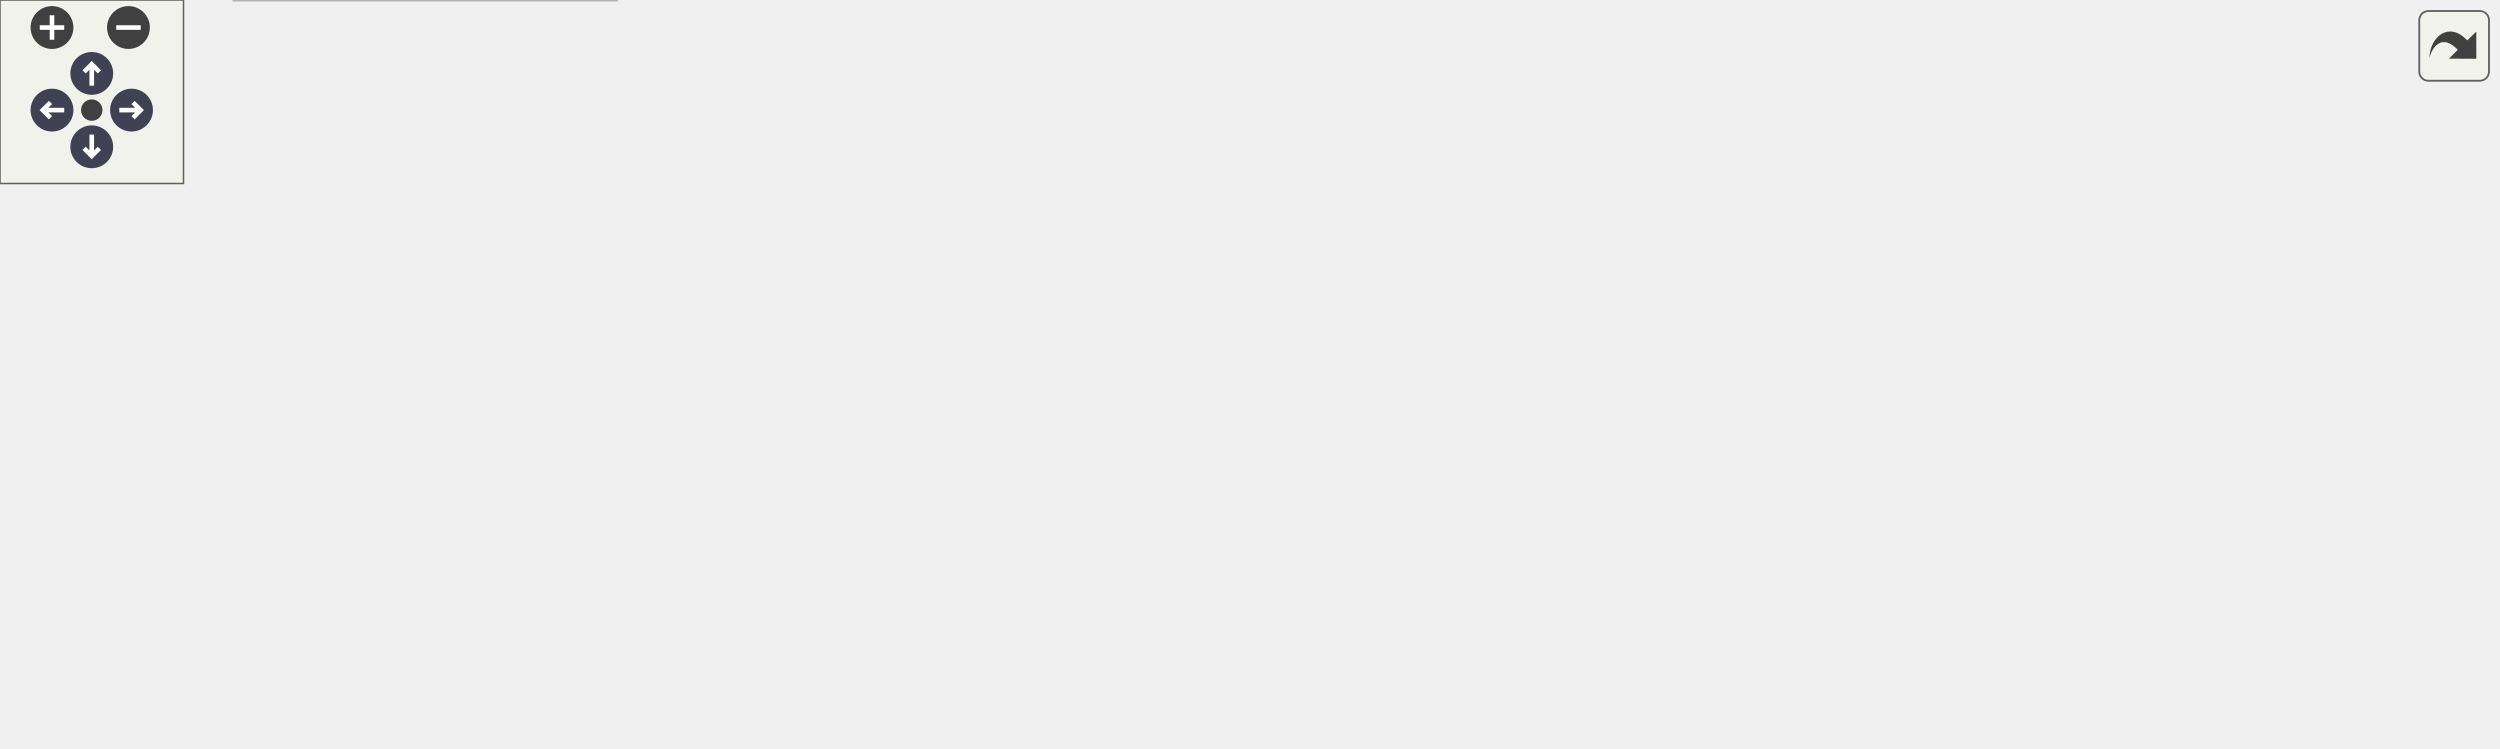
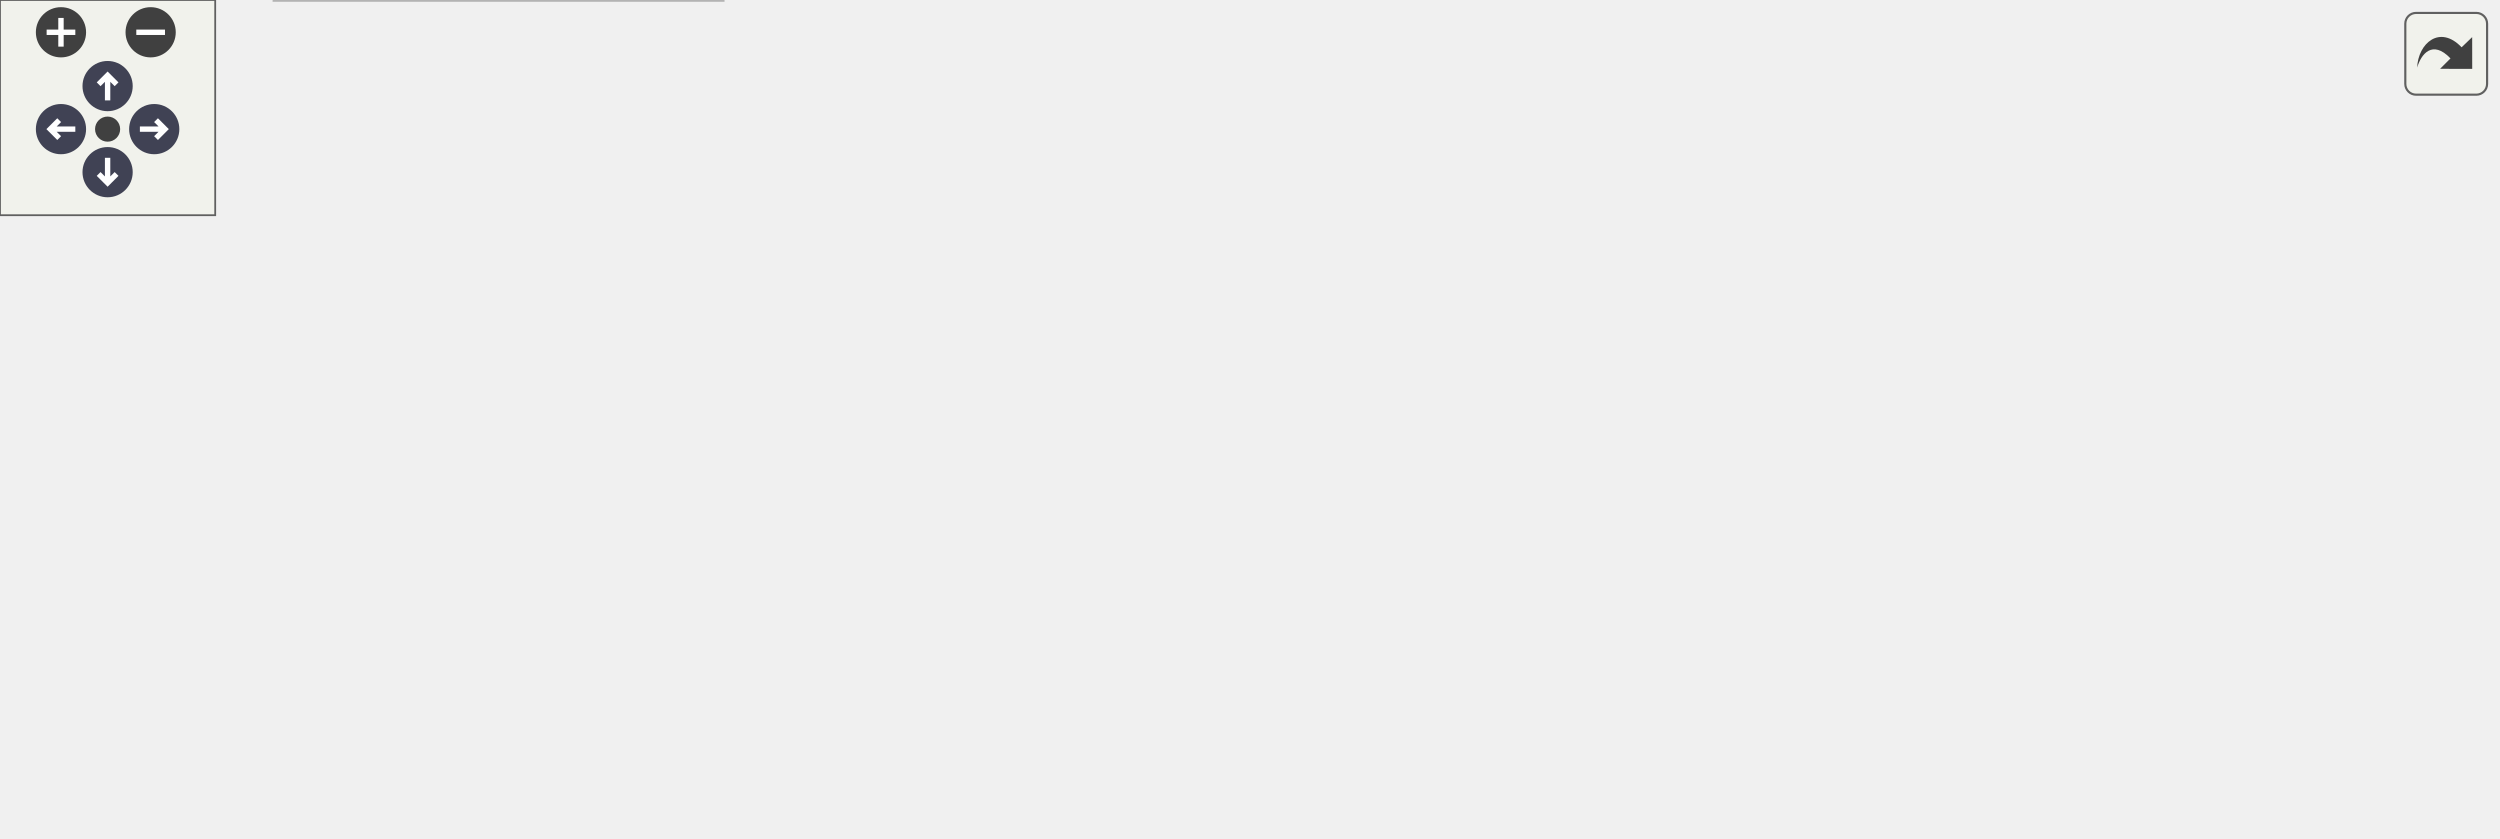
<svg xmlns="http://www.w3.org/2000/svg" xmlns:xlink="http://www.w3.org/1999/xlink" id="main" version="1.1" xml:space="preserve">
  <style type="text/css">
.node, .edge {opacity: 0.7;}
.node.selected, .edge.selected {opacity: 1;}
.edge:hover path { stroke: red; }
.edge:hover polygon { stroke: red; fill: red; }
</style>
  <defs>
    <circle id="rim" cx="0" cy="0" r="7" />
    <circle id="rim2" cx="0" cy="0" r="3.5" />
    <g id="zoomPlus">
      <use xlink:href="#rim" fill="#404040">
        <set attributeName="fill" to="#808080" begin="zoomplus.mouseover" end="zoomplus.mouseout" />
      </use>
      <path d="M-4,0h8M0,-4v8" fill="none" stroke="white" stroke-width="1.5" pointer-events="none" />
    </g>
    <g id="zoomMin">
      <use xlink:href="#rim" fill="#404040">
        <set attributeName="fill" to="#808080" begin="zoomminus.mouseover" end="zoomminus.mouseout" />
      </use>
      <path d="M-4,0h8" fill="none" stroke="white" stroke-width="1.5" pointer-events="none" />
    </g>
    <g id="arrowUp" transform="translate(30 24)">
      <use xlink:href="#rim" />
      <path pointer-events="none" fill="none" stroke="white" stroke-width="1.5" d="M0,-3.0v7 M-2.5,-0.5L0,-3.0L2.5,-0.5" />
    </g>
    <g id="arrowRight" transform="rotate(90) translate(36 -43)">
      <use xlink:href="#rim" />
      <path pointer-events="none" fill="none" stroke="white" stroke-width="1.5" d="M0,-3.0v7 M-2.5,-0.5L0,-3.0L2.5,-0.5" />
    </g>
    <g id="arrowDown" transform="rotate(180) translate(-30 -48)">
      <use xlink:href="#rim" />
      <path pointer-events="none" fill="none" stroke="white" stroke-width="1.5" d="M0,-3.0v7 M-2.5,-0.5L0,-3.0L2.5,-0.5" />
    </g>
    <g id="arrowLeft" transform="rotate(270) translate(-36 17)">
      <use xlink:href="#rim" />
      <path pointer-events="none" fill="none" stroke="white" stroke-width="1.5" d="M0,-3.0v7 M-2.5,-0.5L0,-3.0L2.5,-0.5" />
    </g>
    <g id="resetDef">
      <use xlink:href="#rim2" fill="#404040">
        <set attributeName="fill" to="#808080" begin="reset.mouseover" end="reset.mouseout" />
      </use>
    </g>
  </defs>
  <svg id="graph" class="graph">
    <g id="viewport">
      <g id="Node000001" class="node">
        <g id="a_Node000001">
          <a xlink:title=" ">
-             <polygon fill="#999999" stroke="#666666" points="464.5,-184 331.5,-184 331.5,-132 464.5,-132 464.5,-184" />
-             <text text-anchor="start" x="339.5" y="-172" font-family="Helvetica,sans-Serif" font-size="10.00">/home/runner/work/kura</text>
-             <text text-anchor="start" x="339.5" y="-161" font-family="Helvetica,sans-Serif" font-size="10.00">/kura/client/cc/producer</text>
-             <text text-anchor="start" x="339.5" y="-150" font-family="Helvetica,sans-Serif" font-size="10.00">/inc/grpc/viss_producer</text>
-             <text text-anchor="middle" x="398" y="-139" font-family="Helvetica,sans-Serif" font-size="10.00">_grpc_impl.h</text>
+             <polygon fill="#999999" stroke="#666666" points="345.5,-173 212.5,-173 212.5,-132 345.5,-132 345.5,-173" />
+             <text text-anchor="start" x="220.5" y="-161" font-family="Helvetica,sans-Serif" font-size="10.00">/work/client/cc/producer</text>
+             <text text-anchor="start" x="220.5" y="-150" font-family="Helvetica,sans-Serif" font-size="10.00">/inc/grpc/viss_producer</text>
+             <text text-anchor="middle" x="279" y="-139" font-family="Helvetica,sans-Serif" font-size="10.00">_grpc_impl.h</text>
          </a>
        </g>
      </g>
      <g id="Node000002" class="node">
        <g id="a_Node000002">
          <a xlink:title=" ">
            <polygon fill="#e0e0e0" stroke="#999999" points="58,-24.5 0,-24.5 0,-5.5 58,-5.5 58,-24.5" />
            <text text-anchor="middle" x="29" y="-12.5" font-family="Helvetica,sans-Serif" font-size="10.00">memory</text>
          </a>
        </g>
      </g>
      <g id="edge1_Node000001_Node000002" class="edge">
        <g id="a_edge1_Node000001_Node000002">
          <a xlink:title=" ">
-             <path fill="none" stroke="#63b8ff" d="M331.46,-153.94C241.57,-148.42 87.98,-133.62 48,-96 31.39,-80.36 28.11,-53.07 28,-34.77" />
-             <polygon fill="#63b8ff" stroke="#63b8ff" points="31.5,-34.8 28.24,-24.72 24.5,-34.63 31.5,-34.8" />
+             <path fill="none" stroke="#63b8ff" d="M212.32,-142.09C155.19,-132.78 78.66,-116.89 56,-96 38.86,-80.21 32.6,-53.17 30.31,-34.95" />
+             <polygon fill="#63b8ff" stroke="#63b8ff" points="33.79,-34.54 29.34,-24.92 26.82,-35.21 33.79,-34.54" />
          </a>
        </g>
      </g>
      <g id="Node000003" class="node">
        <g id="a_Node000003">
          <a xlink:title=" ">
-             <polygon fill="#e0e0e0" stroke="#999999" points="554,-24.5 510,-24.5 510,-5.5 554,-5.5 554,-24.5" />
-             <text text-anchor="middle" x="532" y="-12.5" font-family="Helvetica,sans-Serif" font-size="10.00">string</text>
+             <polygon fill="#e0e0e0" stroke="#999999" points="264,-24.5 220,-24.5 220,-5.5 264,-5.5 264,-24.5" />
+             <text text-anchor="middle" x="242" y="-12.5" font-family="Helvetica,sans-Serif" font-size="10.00">string</text>
          </a>
        </g>
      </g>
      <g id="edge2_Node000001_Node000003" class="edge">
        <g id="a_edge2_Node000001_Node000003">
          <a xlink:title=" ">
-             <path fill="none" stroke="#63b8ff" d="M464.86,-157.05C568.63,-155.54 761.04,-145.9 804,-96 870.76,-18.46 649.79,-14.1 564.32,-15.2" />
-             <polygon fill="#63b8ff" stroke="#63b8ff" points="564.07,-11.7 554.13,-15.36 564.19,-18.7 564.07,-11.7" />
+             <path fill="none" stroke="#63b8ff" d="M272.2,-131.84C268.65,-121.28 264.36,-108 261,-96 255.18,-75.23 249.61,-51.1 246.02,-34.82" />
+             <polygon fill="#63b8ff" stroke="#63b8ff" points="249.42,-33.97 243.88,-24.94 242.58,-35.45 249.42,-33.97" />
          </a>
        </g>
      </g>
      <g id="Node000004" class="node">
        <g id="a_Node000004">
          <a xlink:title=" ">
-             <polygon fill="#e0e0e0" stroke="#999999" points="290.5,-90.5 195.5,-90.5 195.5,-71.5 290.5,-71.5 290.5,-90.5" />
-             <text text-anchor="middle" x="243" y="-78.5" font-family="Helvetica,sans-Serif" font-size="10.00">grpcpp/grpcpp.h</text>
+             <polygon fill="#e0e0e0" stroke="#999999" points="364.5,-90.5 269.5,-90.5 269.5,-71.5 364.5,-71.5 364.5,-90.5" />
+             <text text-anchor="middle" x="317" y="-78.5" font-family="Helvetica,sans-Serif" font-size="10.00">grpcpp/grpcpp.h</text>
          </a>
        </g>
      </g>
      <g id="edge3_Node000001_Node000004" class="edge">
        <g id="a_edge3_Node000001_Node000004">
          <a xlink:title=" ">
-             <path fill="none" stroke="#63b8ff" d="M345.96,-131.82C320.45,-119.47 290.8,-105.13 269.88,-95.01" />
-             <polygon fill="#63b8ff" stroke="#63b8ff" points="271.18,-91.75 260.66,-90.54 268.13,-98.05 271.18,-91.75" />
+             <path fill="none" stroke="#63b8ff" d="M289.79,-131.77C295.32,-121.66 302,-109.44 307.35,-99.64" />
+             <polygon fill="#63b8ff" stroke="#63b8ff" points="310.45,-101.27 312.18,-90.82 304.31,-97.91 310.45,-101.27" />
          </a>
        </g>
      </g>
      <g id="Node000005" class="node">
        <g id="a_Node000005">
          <a xlink:title=" ">
-             <polygon fill="#e0e0e0" stroke="#999999" points="487.5,-90.5 308.5,-90.5 308.5,-71.5 487.5,-71.5 487.5,-90.5" />
-             <text text-anchor="middle" x="398" y="-78.5" font-family="Helvetica,sans-Serif" font-size="10.00">yoriito/viss/v1/producer.grpc.pb.h</text>
+             <polygon fill="#e0e0e0" stroke="#999999" points="561.5,-90.5 382.5,-90.5 382.5,-71.5 561.5,-71.5 561.5,-90.5" />
+             <text text-anchor="middle" x="472" y="-78.5" font-family="Helvetica,sans-Serif" font-size="10.00">yoriito/viss/v1/producer.grpc.pb.h</text>
          </a>
        </g>
      </g>
      <g id="edge4_Node000001_Node000005" class="edge">
        <g id="a_edge4_Node000001_Node000005">
          <a xlink:title=" ">
-             <path fill="none" stroke="#63b8ff" d="M398,-131.61C398,-121.58 398,-110.25 398,-100.96" />
-             <polygon fill="#63b8ff" stroke="#63b8ff" points="401.5,-100.85 398,-90.85 394.5,-100.85 401.5,-100.85" />
+             <path fill="none" stroke="#63b8ff" d="M333.27,-131.96C367.18,-119.74 409.76,-104.41 438.74,-93.98" />
+             <polygon fill="#63b8ff" stroke="#63b8ff" points="440.16,-97.18 448.39,-90.5 437.79,-90.6 440.16,-97.18" />
          </a>
        </g>
      </g>
      <g id="Node000006" class="node">
        <g id="a_Node000006">
          <a xlink:title=" ">
-             <polygon fill="#e0e0e0" stroke="#999999" points="660.5,-90.5 505.5,-90.5 505.5,-71.5 660.5,-71.5 660.5,-90.5" />
-             <text text-anchor="middle" x="583" y="-78.5" font-family="Helvetica,sans-Serif" font-size="10.00">yoriito/viss/v1/producer.pb.h</text>
+             <polygon fill="#e0e0e0" stroke="#999999" points="696,-96 580,-96 580,-66 696,-66 696,-96" />
+             <text text-anchor="start" x="588" y="-84" font-family="Helvetica,sans-Serif" font-size="10.00">yoriito/viss/v1/types</text>
+             <text text-anchor="middle" x="638" y="-73" font-family="Helvetica,sans-Serif" font-size="10.00">/value.pb.h</text>
          </a>
        </g>
      </g>
      <g id="edge5_Node000001_Node000006" class="edge">
        <g id="a_edge5_Node000001_Node000006">
          <a xlink:title=" ">
-             <path fill="none" stroke="#63b8ff" d="M459.86,-131.92C491.02,-119.29 527.4,-104.54 552.5,-94.36" />
-             <polygon fill="#63b8ff" stroke="#63b8ff" points="553.91,-97.57 561.86,-90.57 551.28,-91.08 553.91,-97.57" />
+             <path fill="none" stroke="#63b8ff" d="M345.75,-139.17C402.72,-128.56 487.1,-112.66 570.06,-96.17" />
+             <polygon fill="#63b8ff" stroke="#63b8ff" points="570.79,-99.59 579.91,-94.21 569.42,-92.73 570.79,-99.59" />
          </a>
        </g>
      </g>
      <g id="Node000007" class="node">
        <g id="a_Node000007">
-           <a xlink:title=" ">
-             <polygon fill="#e0e0e0" stroke="#999999" points="795,-96 679,-96 679,-66 795,-66 795,-96" />
-             <text text-anchor="start" x="687" y="-84" font-family="Helvetica,sans-Serif" font-size="10.00">yoriito/viss/v1/types</text>
-             <text text-anchor="middle" x="737" y="-73" font-family="Helvetica,sans-Serif" font-size="10.00">/value.grpc.pb.h</text>
+           <a xlink:href="viss__producer__impl_8h.html" target="_top" xlink:title=" ">
+             <polygon fill="white" stroke="#666666" points="212.5,-96 65.5,-96 65.5,-66 212.5,-66 212.5,-96" />
+             <text text-anchor="start" x="73.5" y="-84" font-family="Helvetica,sans-Serif" font-size="10.00">producer/inc/viss_producer</text>
+             <text text-anchor="middle" x="139" y="-73" font-family="Helvetica,sans-Serif" font-size="10.00">_impl.h</text>
          </a>
        </g>
      </g>
      <g id="edge6_Node000001_Node000007" class="edge">
        <g id="a_edge6_Node000001_Node000007">
          <a xlink:title=" ">
-             <path fill="none" stroke="#63b8ff" d="M464.57,-142.27C523.54,-129.23 609.25,-110.26 668.73,-97.1" />
-             <polygon fill="#63b8ff" stroke="#63b8ff" points="669.77,-100.46 678.78,-94.88 668.26,-93.62 669.77,-100.46" />
+             <path fill="none" stroke="#63b8ff" d="M239.63,-131.96C219.89,-122.16 196.1,-110.35 176.61,-100.67" />
+             <polygon fill="#63b8ff" stroke="#63b8ff" points="177.94,-97.42 167.43,-96.11 174.83,-103.69 177.94,-97.42" />
+           </a>
+         </g>
+       </g>
+       <g id="edge7_Node000007_Node000002" class="edge">
+         <g id="a_edge7_Node000007_Node000002">
+           <a xlink:title=" ">
+             <path fill="none" stroke="#63b8ff" d="M114.86,-65.95C96.33,-55.18 70.9,-40.38 52.53,-29.69" />
+             <polygon fill="#63b8ff" stroke="#63b8ff" points="54.04,-26.52 43.64,-24.52 50.52,-32.57 54.04,-26.52" />
+           </a>
+         </g>
+       </g>
+       <g id="edge8_Node000007_Node000003" class="edge">
+         <g id="a_edge8_Node000007_Node000003">
+           <a xlink:title=" ">
+             <path fill="none" stroke="#63b8ff" d="M161.6,-65.95C178.79,-55.27 202.33,-40.65 219.49,-29.98" />
+             <polygon fill="#63b8ff" stroke="#63b8ff" points="221.65,-32.77 228.29,-24.52 217.95,-26.82 221.65,-32.77" />
          </a>
        </g>
      </g>
      <g id="Node000008" class="node">
        <g id="a_Node000008">
-           <a xlink:href="viss__producer__impl_8h.html" target="_top" xlink:title=" ">
-             <polygon fill="white" stroke="#666666" points="177,-90.5 57,-90.5 57,-71.5 177,-71.5 177,-90.5" />
-             <text text-anchor="middle" x="117" y="-78.5" font-family="Helvetica,sans-Serif" font-size="10.00">viss_producer_impl.h</text>
-           </a>
-         </g>
-       </g>
-       <g id="edge7_Node000001_Node000008" class="edge">
-         <g id="a_edge7_Node000001_Node000008">
-           <a xlink:title=" ">
-             <path fill="none" stroke="#63b8ff" d="M331.41,-139.23C277.84,-124.93 204.24,-105.29 158.7,-93.13" />
-             <polygon fill="#63b8ff" stroke="#63b8ff" points="159.43,-89.7 148.86,-90.5 157.62,-96.47 159.43,-89.7" />
-           </a>
-         </g>
-       </g>
-       <g id="edge8_Node000008_Node000002" class="edge">
-         <g id="a_edge8_Node000008_Node000002">
-           <a xlink:title=" ">
-             <path fill="none" stroke="#63b8ff" d="M105.13,-71.37C90.83,-60.97 66.57,-43.32 49.28,-30.75" />
-             <polygon fill="#63b8ff" stroke="#63b8ff" points="51.11,-27.75 40.96,-24.7 46.99,-33.41 51.11,-27.75" />
-           </a>
-         </g>
-       </g>
-       <g id="edge9_Node000008_Node000003" class="edge">
-         <g id="a_edge9_Node000008_Node000003">
-           <a xlink:title=" ">
-             <path fill="none" stroke="#63b8ff" d="M157.06,-71.47C166.53,-69.57 176.61,-67.63 186,-66 300.8,-46.08 437.99,-27.92 499.44,-20.08" />
-             <polygon fill="#63b8ff" stroke="#63b8ff" points="500.19,-23.51 509.67,-18.78 499.31,-16.57 500.19,-23.51" />
-           </a>
-         </g>
-       </g>
-       <g id="Node000009" class="node">
-         <g id="a_Node000009">
          <a xlink:title=" ">
            <polygon fill="#e0e0e0" stroke="#999999" points="201.5,-30 76.5,-30 76.5,0 201.5,0 201.5,-30" />
            <text text-anchor="start" x="84.5" y="-18" font-family="Helvetica,sans-Serif" font-size="10.00">databroker/databroker</text>
            <text text-anchor="middle" x="139" y="-7" font-family="Helvetica,sans-Serif" font-size="10.00">_producer.h</text>
          </a>
        </g>
      </g>
-       <g id="edge10_Node000008_Node000009" class="edge">
-         <g id="a_edge10_Node000008_Node000009">
-           <a xlink:title=" ">
-             <path fill="none" stroke="#63b8ff" d="M119.97,-71.37C122.73,-63.32 126.99,-50.94 130.77,-39.93" />
-             <polygon fill="#63b8ff" stroke="#63b8ff" points="134.12,-40.96 134.06,-30.36 127.5,-38.68 134.12,-40.96" />
+       <g id="edge9_Node000007_Node000008" class="edge">
+         <g id="a_edge9_Node000007_Node000008">
+           <a xlink:title=" ">
+             <path fill="none" stroke="#63b8ff" d="M139,-65.8C139,-58.34 139,-48.99 139,-40.41" />
+             <polygon fill="#63b8ff" stroke="#63b8ff" points="142.5,-40.16 139,-30.16 135.5,-40.16 142.5,-40.16" />
          </a>
        </g>
      </g>
    </g>
  </svg>
  <g id="navigator" transform="translate(0 0)" fill="#404254">
    <rect fill="#f2f5e9" fill-opacity="0.5" stroke="#606060" stroke-width=".5" x="0" y="0" width="60" height="60" />
    <use id="zoomplus" xlink:href="#zoomPlus" x="17" y="9" />
    <use id="zoomminus" xlink:href="#zoomMin" x="42" y="9" />
    <use id="reset" xlink:href="#resetDef" x="30" y="36" />
    <use id="arrowup" xlink:href="#arrowUp" x="0" y="0" />
    <use id="arrowright" xlink:href="#arrowRight" x="0" y="0" />
    <use id="arrowdown" xlink:href="#arrowDown" x="0" y="0" />
    <use id="arrowleft" xlink:href="#arrowLeft" x="0" y="0" />
  </g>
  <svg viewBox="0 0 15 15" width="100%" height="30px" preserveAspectRatio="xMaxYMin meet">
    <g id="arrow_out" transform="scale(0.3 0.3)">
      <a xlink:href="viss__producer__grpc__impl_8h__incl_org.svg" target="_base">
        <rect id="button" ry="5" rx="5" y="6" x="6" height="38" width="38" fill="#f2f5e9" fill-opacity="0.5" stroke="#606060" stroke-width="1.0" />
        <path id="arrow" d="M 11.5,31.437 C 11.94,20.098 22.043,11.323 32.159,21.979 L 37.069,17.246 C 37.069,17.246 37.088,32 37.088,32 L 22.16,31.978 C 22.16,31.978 26.998,27.14 26.998,27.14 C 18.529,18.264 13.292,25.23 11.5,31.437 z" style="fill:#404040;" />
      </a>
    </g>
  </svg>
  <style type="text/css">

[data-mouse-over-selected='false'] { opacity: 0.7; }
[data-mouse-over-selected='true']  { opacity: 1.0; }

</style>
</svg>
